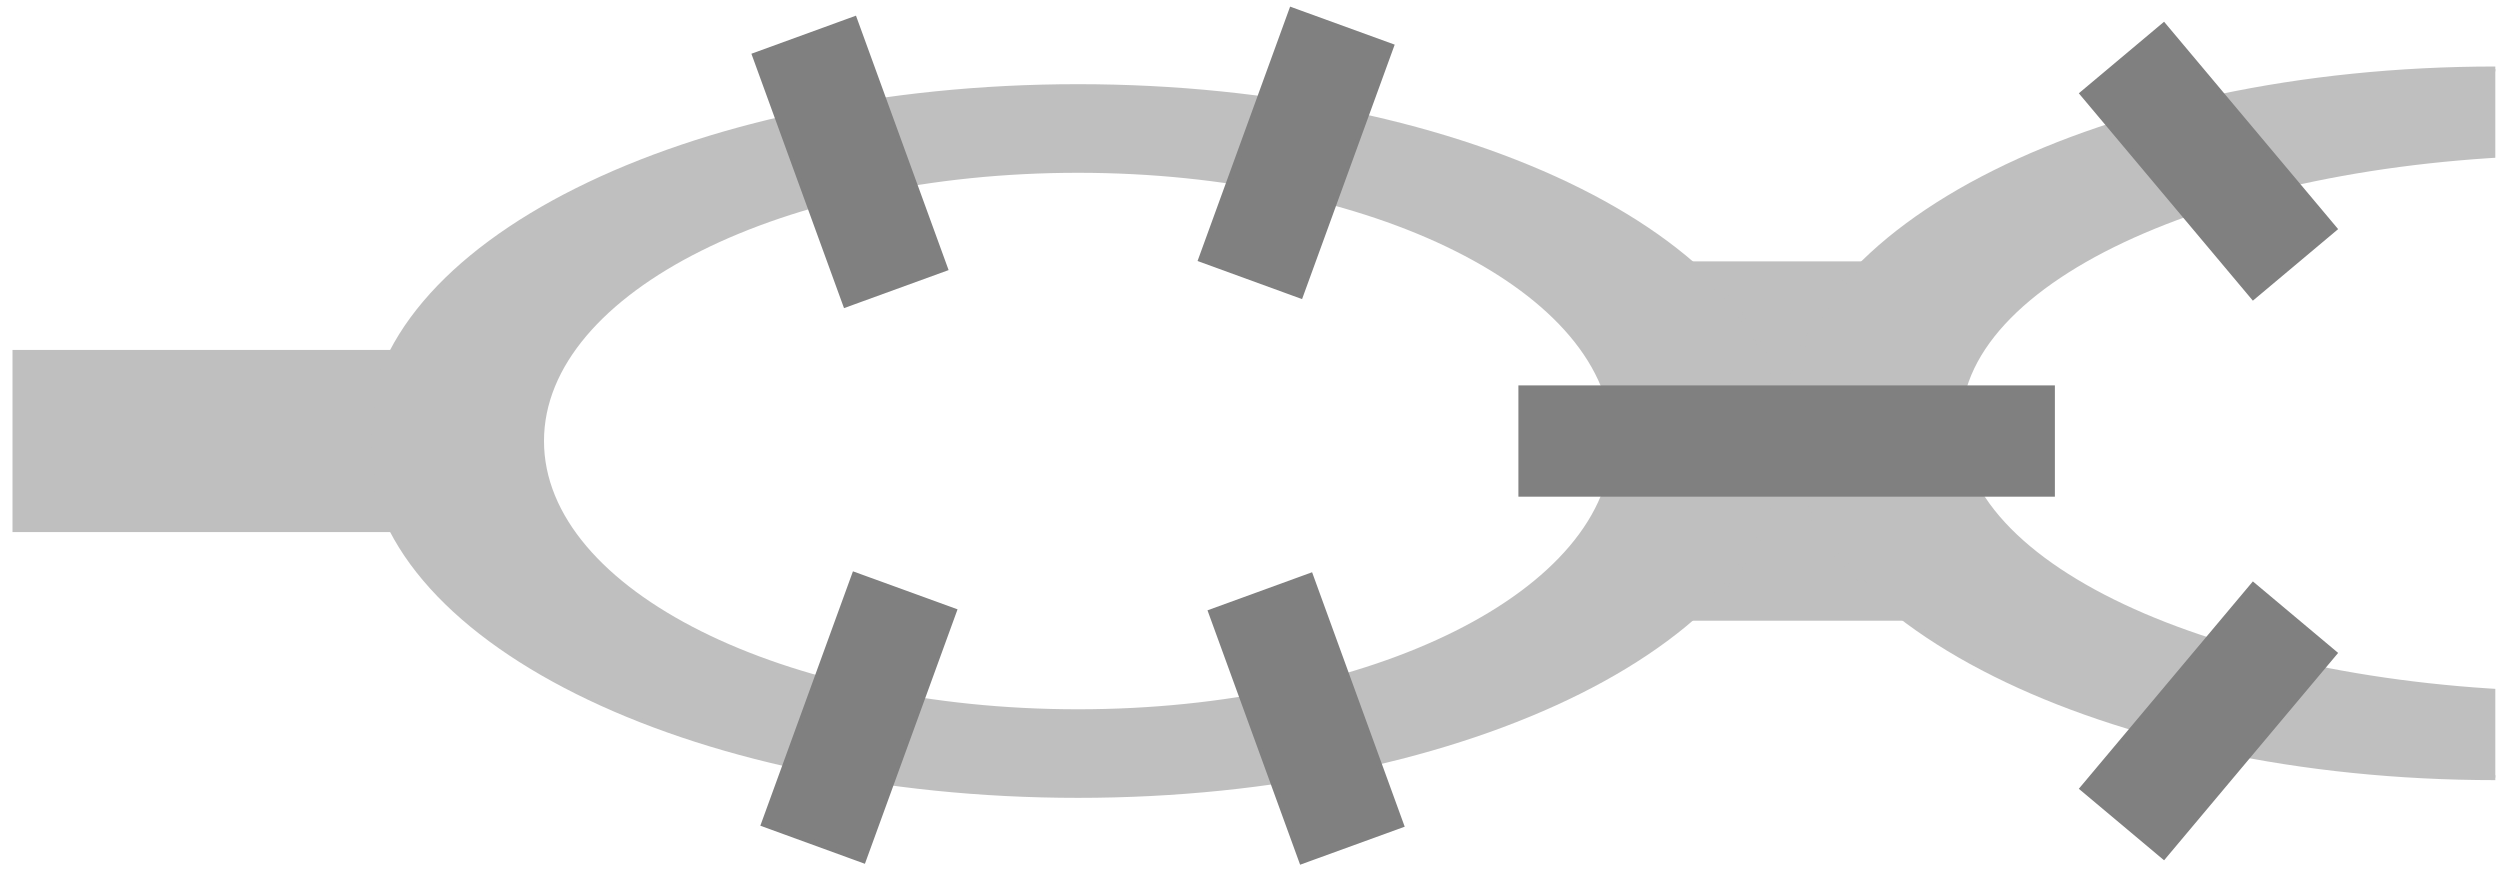
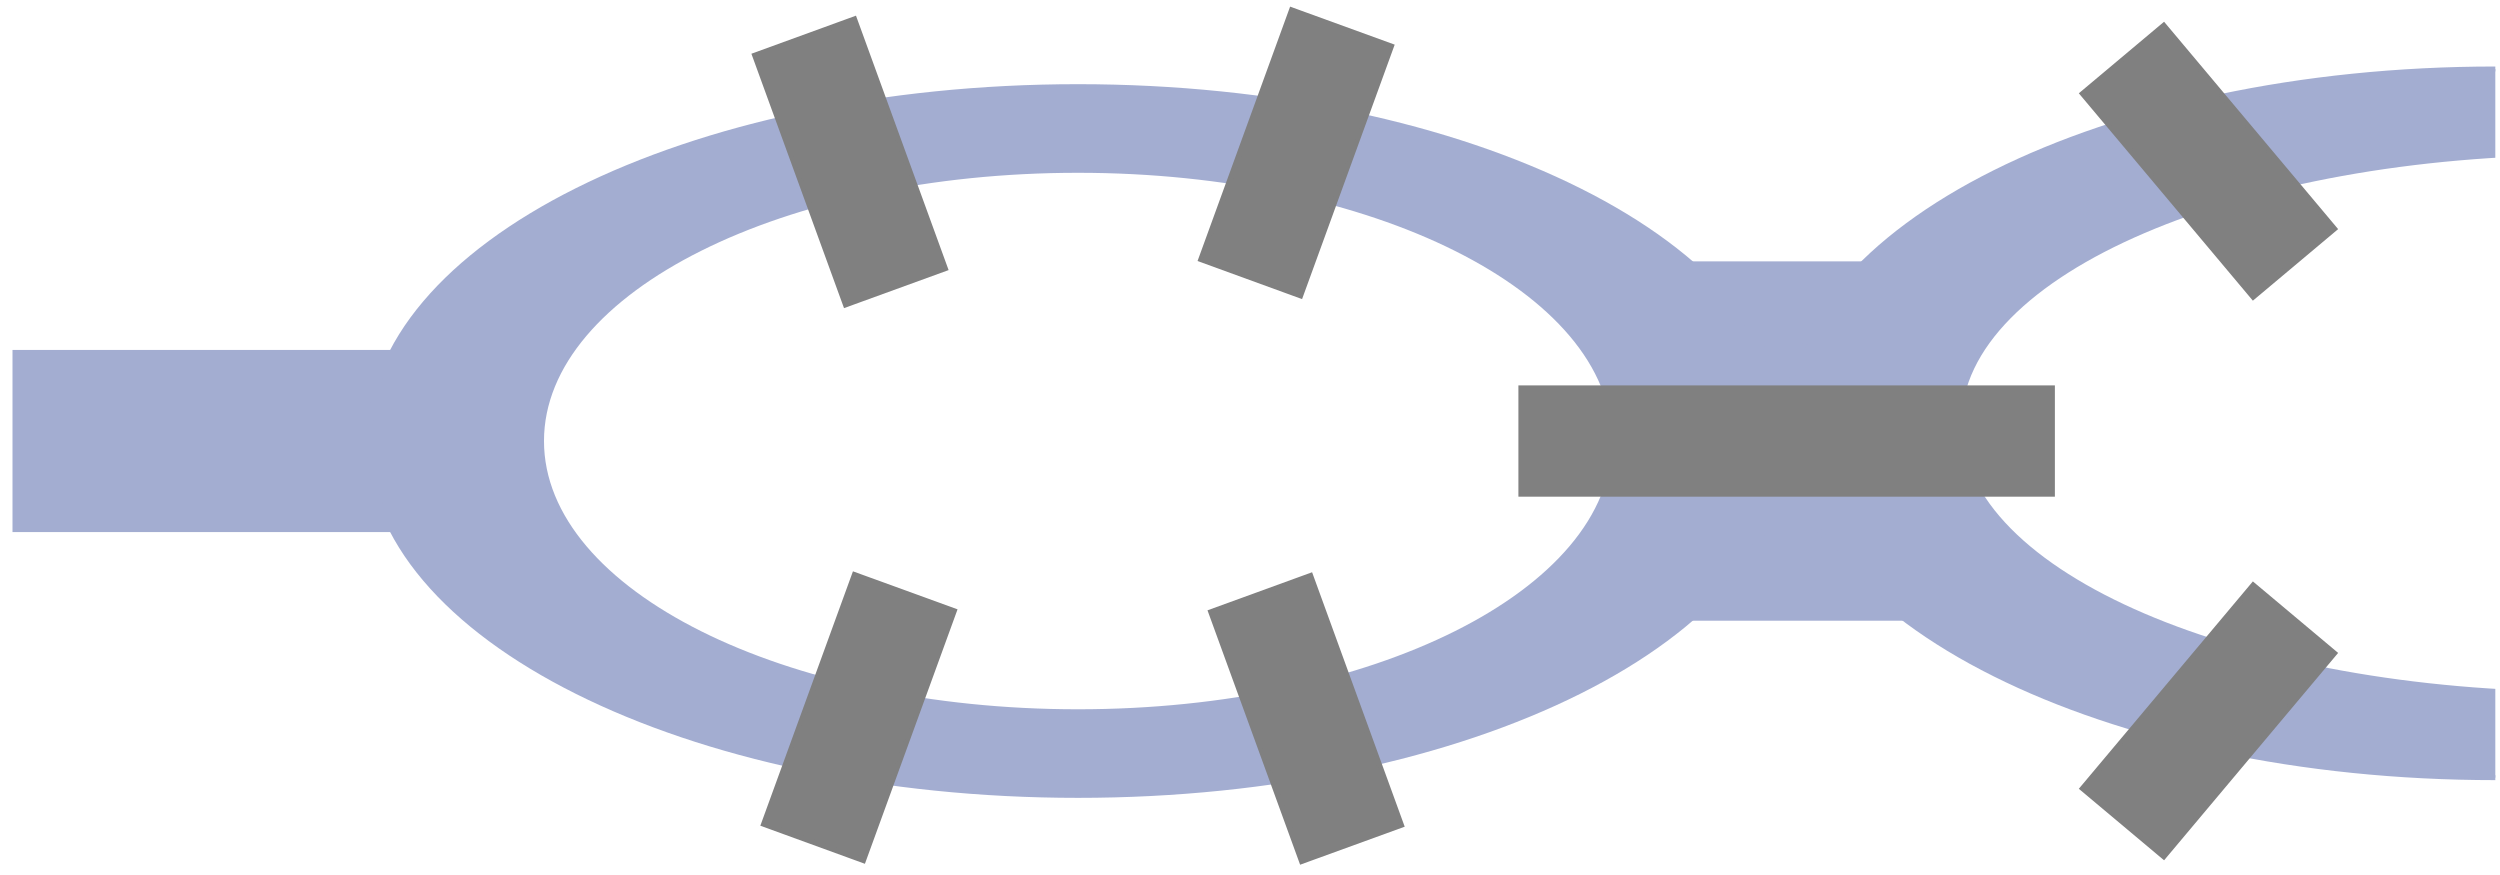
- <svg xmlns="http://www.w3.org/2000/svg" width="200" height="70" viewBox="0 0 200 70">
-   <path fill-rule="nonzero" fill="rgb(75%, 75%, 75%)" fill-opacity="1" stroke-width="0.399" stroke-linecap="butt" stroke-linejoin="miter" stroke="rgb(75%, 75%, 75%)" stroke-opacity="1" stroke-miterlimit="10" d="M 0 85.041 L 0 70.869 L 56.696 70.869 L 56.696 85.041 Z M 0 85.041 " transform="matrix(1, 0, 0, -1, 1.199, 113.236)" />
-   <path fill-rule="nonzero" fill="rgb(75%, 75%, 75%)" fill-opacity="1" stroke-width="0.399" stroke-linecap="butt" stroke-linejoin="miter" stroke="rgb(75%, 75%, 75%)" stroke-opacity="1" stroke-miterlimit="10" d="M 113.387 92.127 L 113.387 63.779 L 155.906 63.779 L 155.906 92.127 Z M 113.387 92.127 " transform="matrix(1, 0, 0, -1, 1.199, 113.236)" />
-   <path fill-rule="nonzero" fill="rgb(75%, 75%, 75%)" fill-opacity="1" stroke-width="0.399" stroke-linecap="butt" stroke-linejoin="miter" stroke="rgb(75%, 75%, 75%)" stroke-opacity="1" stroke-miterlimit="10" d="M 141.735 77.955 C 141.735 93.611 116.352 106.302 85.039 106.302 C 53.731 106.302 28.348 93.611 28.348 77.955 C 28.348 62.298 53.731 49.607 85.039 49.607 C 116.352 49.607 141.735 62.298 141.735 77.955 Z M 141.735 77.955 " transform="matrix(1, 0, 0, -1, 1.199, 113.236)" />
-   <path fill-rule="nonzero" fill="rgb(100%, 100%, 100%)" fill-opacity="1" stroke-width="0.399" stroke-linecap="butt" stroke-linejoin="miter" stroke="rgb(100%, 100%, 100%)" stroke-opacity="1" stroke-miterlimit="10" d="M 127.559 77.955 C 127.559 89.697 108.524 99.213 85.039 99.213 C 61.555 99.213 42.52 89.697 42.52 77.955 C 42.52 66.213 61.555 56.693 85.039 56.693 C 108.524 56.693 127.559 66.213 127.559 77.955 Z M 127.559 77.955 " transform="matrix(1, 0, 0, -1, 1.199, 113.236)" />
-   <path fill-rule="nonzero" fill="rgb(75%, 75%, 75%)" fill-opacity="1" stroke-width="0.399" stroke-linecap="butt" stroke-linejoin="miter" stroke="rgb(75%, 75%, 75%)" stroke-opacity="1" stroke-miterlimit="10" d="M 198.426 107.716 C 167.117 107.716 141.735 95.025 141.735 79.373 C 141.735 63.716 167.117 51.025 198.426 51.025 " transform="matrix(1, 0, 0, -1, 1.199, 113.236)" />
-   <path fill-rule="nonzero" fill="rgb(100%, 100%, 100%)" fill-opacity="1" stroke-width="0.399" stroke-linecap="butt" stroke-linejoin="miter" stroke="rgb(100%, 100%, 100%)" stroke-opacity="1" stroke-miterlimit="10" d="M 205.516 100.631 C 178.117 100.631 155.906 91.111 155.906 79.373 C 155.906 67.631 178.117 58.111 205.516 58.111 " transform="matrix(1, 0, 0, -1, 1.199, 113.236)" />
-   <path fill-rule="nonzero" fill="rgb(50%, 50%, 50%)" fill-opacity="1" stroke-width="0.399" stroke-linecap="butt" stroke-linejoin="miter" stroke="rgb(50%, 50%, 50%)" stroke-opacity="1" stroke-miterlimit="10" d="M 67.16 111.728 L 59.168 108.818 L 66.442 88.841 L 74.434 91.748 Z M 67.16 111.728 " transform="matrix(1, 0, 0, -1, 1.199, 113.236)" />
-   <path fill-rule="nonzero" fill="rgb(50%, 50%, 50%)" fill-opacity="1" stroke-width="0.399" stroke-linecap="butt" stroke-linejoin="miter" stroke="rgb(50%, 50%, 50%)" stroke-opacity="1" stroke-miterlimit="10" d="M 67.156 67.275 L 75.149 64.369 L 67.875 44.388 L 59.883 47.298 Z M 67.156 67.275 " transform="matrix(1, 0, 0, -1, 1.199, 113.236)" />
-   <path fill-rule="nonzero" fill="rgb(50%, 50%, 50%)" fill-opacity="1" stroke-width="0.399" stroke-linecap="butt" stroke-linejoin="miter" stroke="rgb(50%, 50%, 50%)" stroke-opacity="1" stroke-miterlimit="10" d="M 94.86 92.474 L 102.848 89.564 L 110.121 109.545 L 102.129 112.451 Z M 94.86 92.474 " transform="matrix(1, 0, 0, -1, 1.199, 113.236)" />
-   <path fill-rule="nonzero" fill="rgb(50%, 50%, 50%)" fill-opacity="1" stroke-width="0.399" stroke-linecap="butt" stroke-linejoin="miter" stroke="rgb(50%, 50%, 50%)" stroke-opacity="1" stroke-miterlimit="10" d="M 95.656 64.291 L 103.649 67.201 L 110.922 47.22 L 102.93 44.314 Z M 95.656 64.291 " transform="matrix(1, 0, 0, -1, 1.199, 113.236)" />
-   <path fill-rule="nonzero" fill="rgb(50%, 50%, 50%)" fill-opacity="1" stroke-width="0.399" stroke-linecap="butt" stroke-linejoin="miter" stroke="rgb(50%, 50%, 50%)" stroke-opacity="1" stroke-miterlimit="10" d="M 120.473 82.205 L 120.473 73.701 L 162.992 73.701 L 162.992 82.205 Z M 120.473 82.205 " transform="matrix(1, 0, 0, -1, 1.199, 113.236)" />
-   <path fill-rule="nonzero" fill="rgb(50%, 50%, 50%)" fill-opacity="1" stroke-width="0.399" stroke-linecap="butt" stroke-linejoin="miter" stroke="rgb(50%, 50%, 50%)" stroke-opacity="1" stroke-miterlimit="10" d="M 165.387 105.748 L 171.903 111.216 L 185.571 94.931 L 179.055 89.463 Z M 165.387 105.748 " transform="matrix(1, 0, 0, -1, 1.199, 113.236)" />
-   <path fill-rule="nonzero" fill="rgb(50%, 50%, 50%)" fill-opacity="1" stroke-width="0.399" stroke-linecap="butt" stroke-linejoin="miter" stroke="rgb(50%, 50%, 50%)" stroke-opacity="1" stroke-miterlimit="10" d="M 171.903 44.693 L 165.387 50.158 L 179.055 66.443 L 185.571 60.978 Z M 171.903 44.693 " transform="matrix(1, 0, 0, -1, 1.199, 113.236)" />
+ <svg xmlns="http://www.w3.org/2000/svg" width="200pt" height="70pt" viewBox="0 0 200 70" version="1.1">
+   <g id="surface1">
+     <path style="fill-rule:nonzero;fill:rgb(64%,67.999%,81.999%);fill-opacity:1;stroke-width:0.399;stroke-linecap:butt;stroke-linejoin:miter;stroke:rgb(64%,67.999%,81.999%);stroke-opacity:1;stroke-miterlimit:10;" d="M 0 85.041 L 0 70.869 L 56.696 70.869 L 56.696 85.041 Z M 0 85.041 " transform="matrix(1,0,0,-1,1.199,113.236)" />
+     <path style="fill-rule:nonzero;fill:rgb(64%,67.999%,81.999%);fill-opacity:1;stroke-width:0.399;stroke-linecap:butt;stroke-linejoin:miter;stroke:rgb(64%,67.999%,81.999%);stroke-opacity:1;stroke-miterlimit:10;" d="M 113.387 92.127 L 113.387 63.779 L 155.906 63.779 L 155.906 92.127 Z M 113.387 92.127 " transform="matrix(1,0,0,-1,1.199,113.236)" />
+     <path style="fill-rule:nonzero;fill:rgb(64%,67.999%,81.999%);fill-opacity:1;stroke-width:0.399;stroke-linecap:butt;stroke-linejoin:miter;stroke:rgb(64%,67.999%,81.999%);stroke-opacity:1;stroke-miterlimit:10;" d="M 141.735 77.955 C 141.735 93.611 116.352 106.302 85.039 106.302 C 53.731 106.302 28.348 93.611 28.348 77.955 C 28.348 62.298 53.731 49.607 85.039 49.607 C 116.352 49.607 141.735 62.298 141.735 77.955 Z M 141.735 77.955 " transform="matrix(1,0,0,-1,1.199,113.236)" />
+     <path style="fill-rule:nonzero;fill:rgb(100%,100%,100%);fill-opacity:1;stroke-width:0.399;stroke-linecap:butt;stroke-linejoin:miter;stroke:rgb(100%,100%,100%);stroke-opacity:1;stroke-miterlimit:10;" d="M 127.559 77.955 C 127.559 89.697 108.524 99.213 85.039 99.213 C 61.555 99.213 42.52 89.697 42.52 77.955 C 42.52 66.213 61.555 56.693 85.039 56.693 C 108.524 56.693 127.559 66.213 127.559 77.955 Z M 127.559 77.955 " transform="matrix(1,0,0,-1,1.199,113.236)" />
+     <path style="fill-rule:nonzero;fill:rgb(64%,67.999%,81.999%);fill-opacity:1;stroke-width:0.399;stroke-linecap:butt;stroke-linejoin:miter;stroke:rgb(64%,67.999%,81.999%);stroke-opacity:1;stroke-miterlimit:10;" d="M 198.426 107.716 C 167.117 107.716 141.735 95.025 141.735 79.373 C 141.735 63.716 167.117 51.025 198.426 51.025 " transform="matrix(1,0,0,-1,1.199,113.236)" />
+     <path style="fill-rule:nonzero;fill:rgb(100%,100%,100%);fill-opacity:1;stroke-width:0.399;stroke-linecap:butt;stroke-linejoin:miter;stroke:rgb(100%,100%,100%);stroke-opacity:1;stroke-miterlimit:10;" d="M 205.516 100.631 C 178.117 100.631 155.906 91.111 155.906 79.373 C 155.906 67.631 178.117 58.111 205.516 58.111 " transform="matrix(1,0,0,-1,1.199,113.236)" />
+     <path style="fill-rule:nonzero;fill:rgb(50%,50%,50%);fill-opacity:1;stroke-width:0.399;stroke-linecap:butt;stroke-linejoin:miter;stroke:rgb(50%,50%,50%);stroke-opacity:1;stroke-miterlimit:10;" d="M 67.16 111.728 L 59.168 108.818 L 66.442 88.841 L 74.434 91.748 Z M 67.16 111.728 " transform="matrix(1,0,0,-1,1.199,113.236)" />
+     <path style="fill-rule:nonzero;fill:rgb(50%,50%,50%);fill-opacity:1;stroke-width:0.399;stroke-linecap:butt;stroke-linejoin:miter;stroke:rgb(50%,50%,50%);stroke-opacity:1;stroke-miterlimit:10;" d="M 67.156 67.275 L 75.149 64.369 L 67.875 44.388 L 59.883 47.298 Z M 67.156 67.275 " transform="matrix(1,0,0,-1,1.199,113.236)" />
+     <path style="fill-rule:nonzero;fill:rgb(50%,50%,50%);fill-opacity:1;stroke-width:0.399;stroke-linecap:butt;stroke-linejoin:miter;stroke:rgb(50%,50%,50%);stroke-opacity:1;stroke-miterlimit:10;" d="M 94.86 92.474 L 102.848 89.564 L 110.121 109.545 L 102.129 112.451 Z M 94.86 92.474 " transform="matrix(1,0,0,-1,1.199,113.236)" />
+     <path style="fill-rule:nonzero;fill:rgb(50%,50%,50%);fill-opacity:1;stroke-width:0.399;stroke-linecap:butt;stroke-linejoin:miter;stroke:rgb(50%,50%,50%);stroke-opacity:1;stroke-miterlimit:10;" d="M 95.656 64.291 L 103.649 67.201 L 110.922 47.22 L 102.93 44.314 Z M 95.656 64.291 " transform="matrix(1,0,0,-1,1.199,113.236)" />
+     <path style="fill-rule:nonzero;fill:rgb(50%,50%,50%);fill-opacity:1;stroke-width:0.399;stroke-linecap:butt;stroke-linejoin:miter;stroke:rgb(50%,50%,50%);stroke-opacity:1;stroke-miterlimit:10;" d="M 120.473 82.205 L 120.473 73.701 L 162.992 73.701 L 162.992 82.205 Z M 120.473 82.205 " transform="matrix(1,0,0,-1,1.199,113.236)" />
+     <path style="fill-rule:nonzero;fill:rgb(50%,50%,50%);fill-opacity:1;stroke-width:0.399;stroke-linecap:butt;stroke-linejoin:miter;stroke:rgb(50%,50%,50%);stroke-opacity:1;stroke-miterlimit:10;" d="M 165.387 105.748 L 171.903 111.216 L 185.571 94.931 L 179.055 89.463 Z M 165.387 105.748 " transform="matrix(1,0,0,-1,1.199,113.236)" />
+     <path style="fill-rule:nonzero;fill:rgb(50%,50%,50%);fill-opacity:1;stroke-width:0.399;stroke-linecap:butt;stroke-linejoin:miter;stroke:rgb(50%,50%,50%);stroke-opacity:1;stroke-miterlimit:10;" d="M 171.903 44.693 L 165.387 50.158 L 179.055 66.443 L 185.571 60.978 Z M 171.903 44.693 " transform="matrix(1,0,0,-1,1.199,113.236)" />
+   </g>
</svg>
